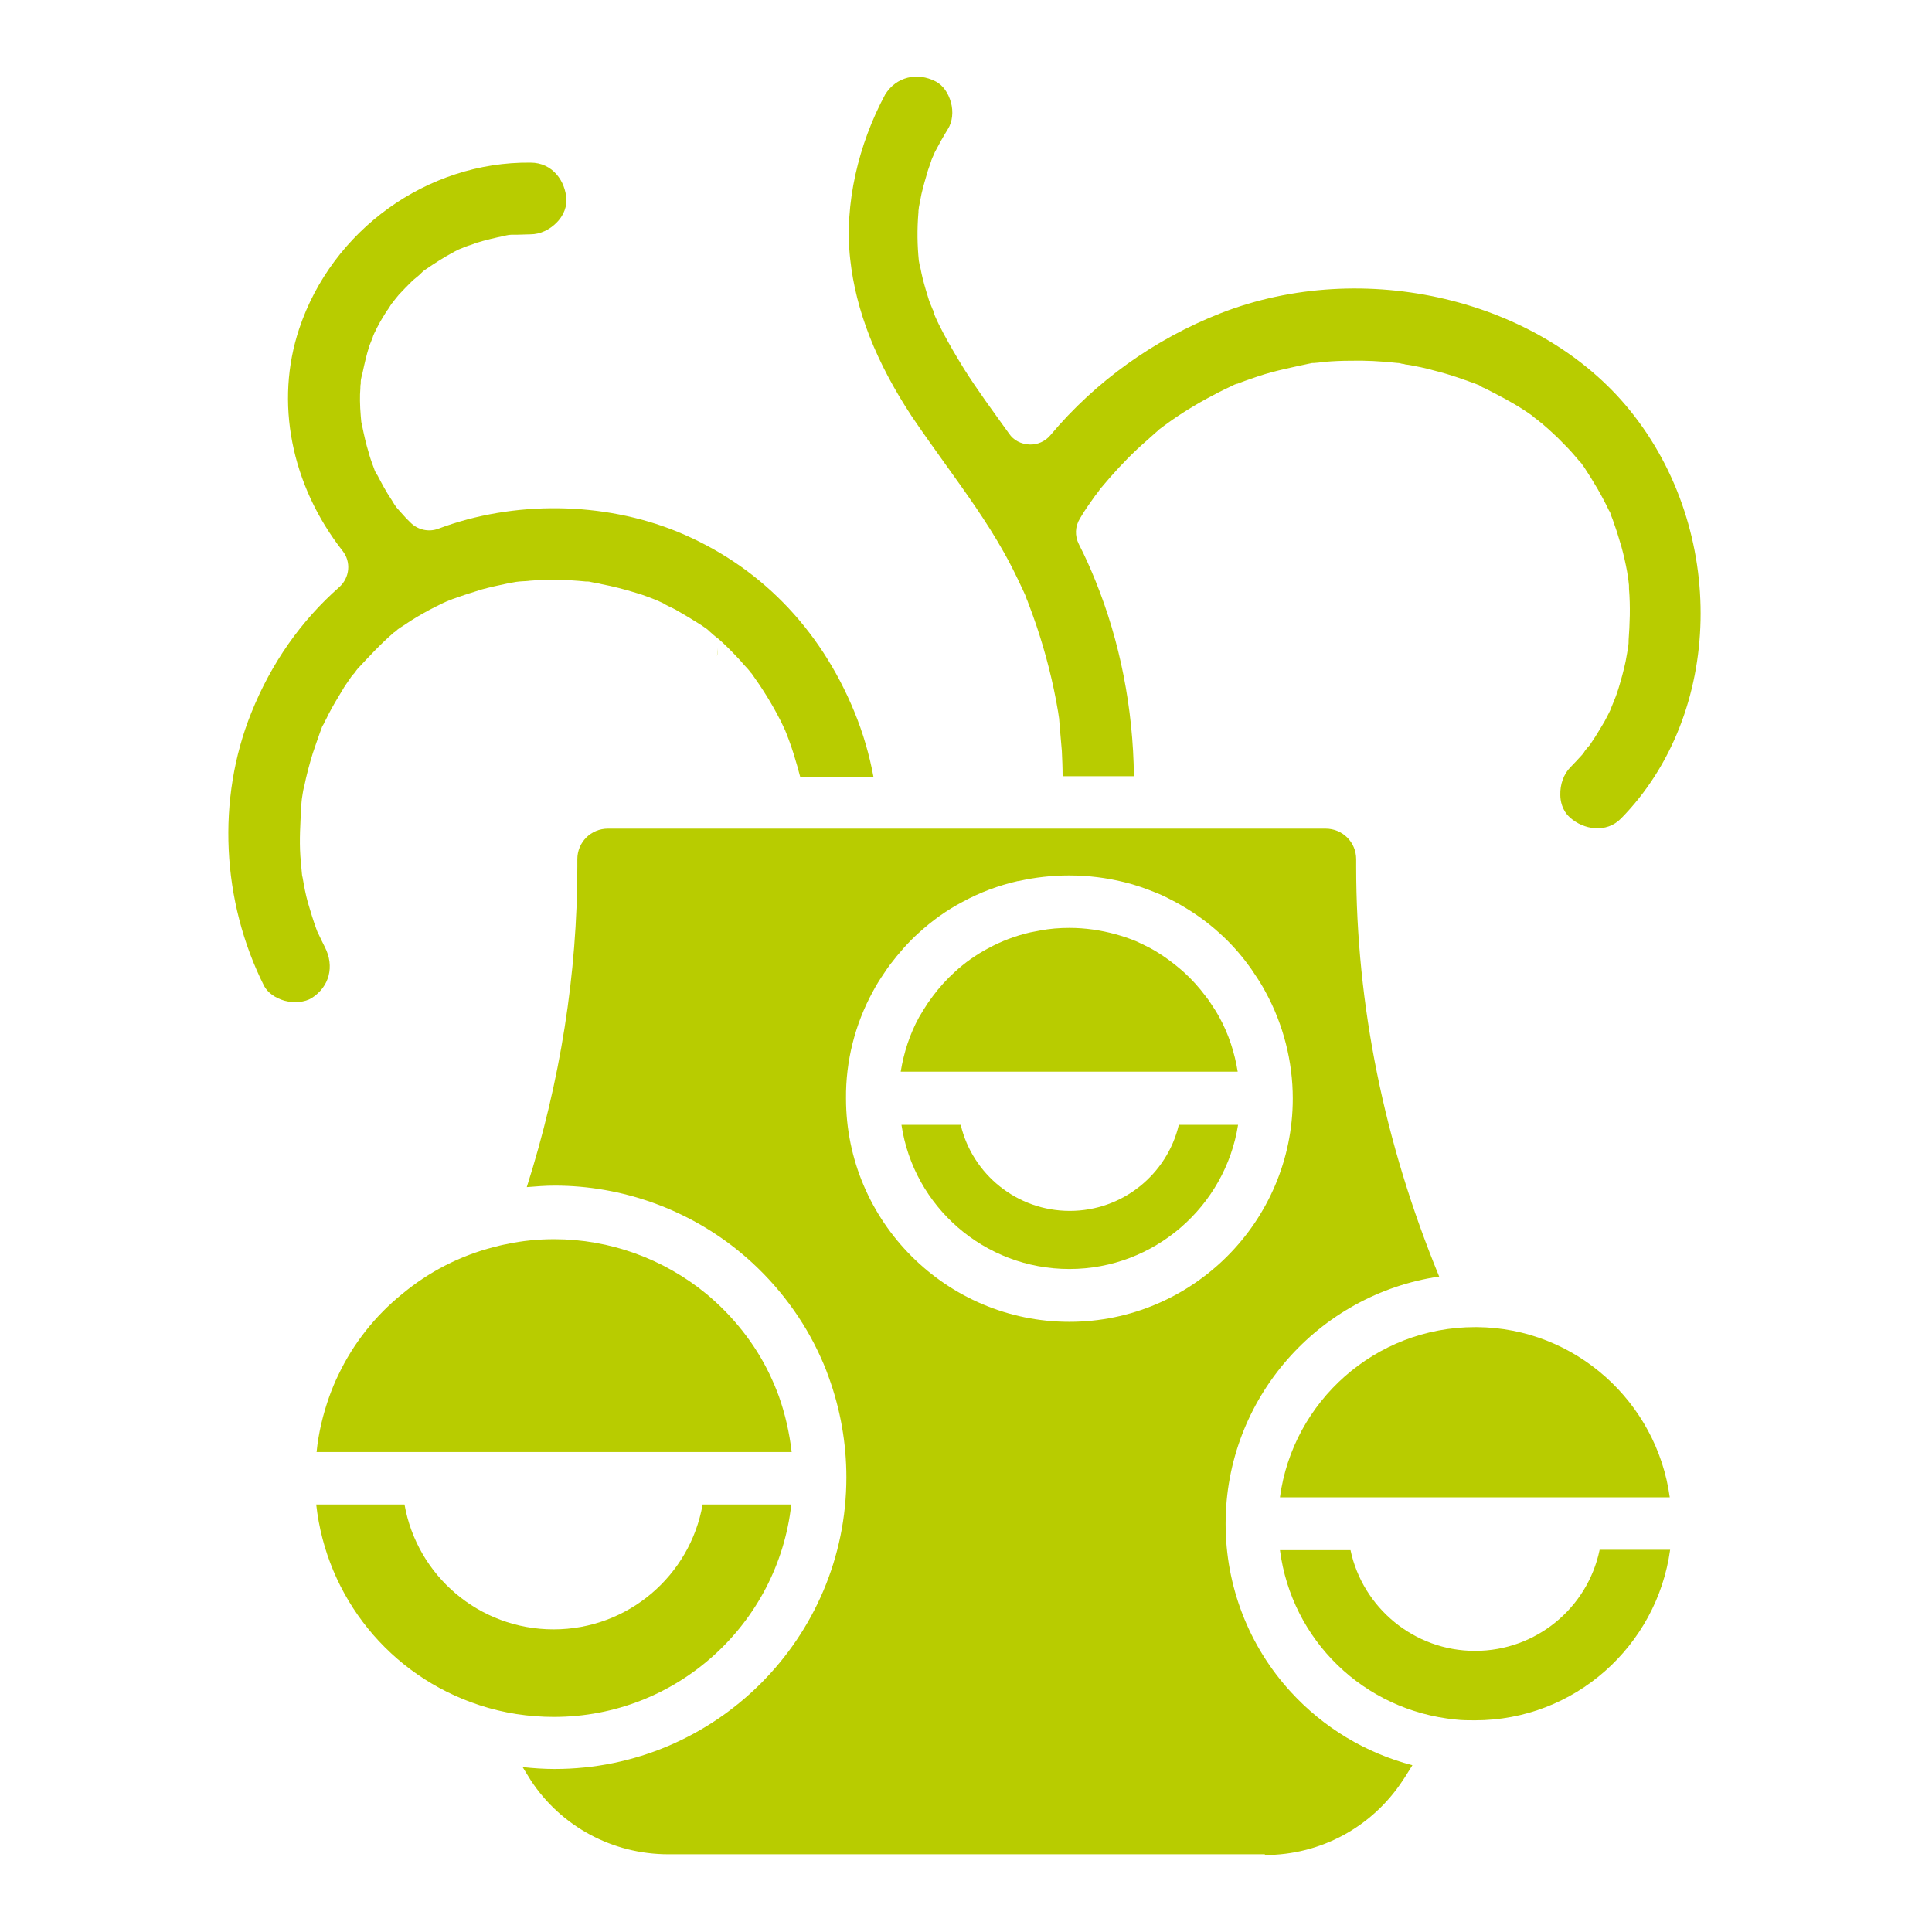
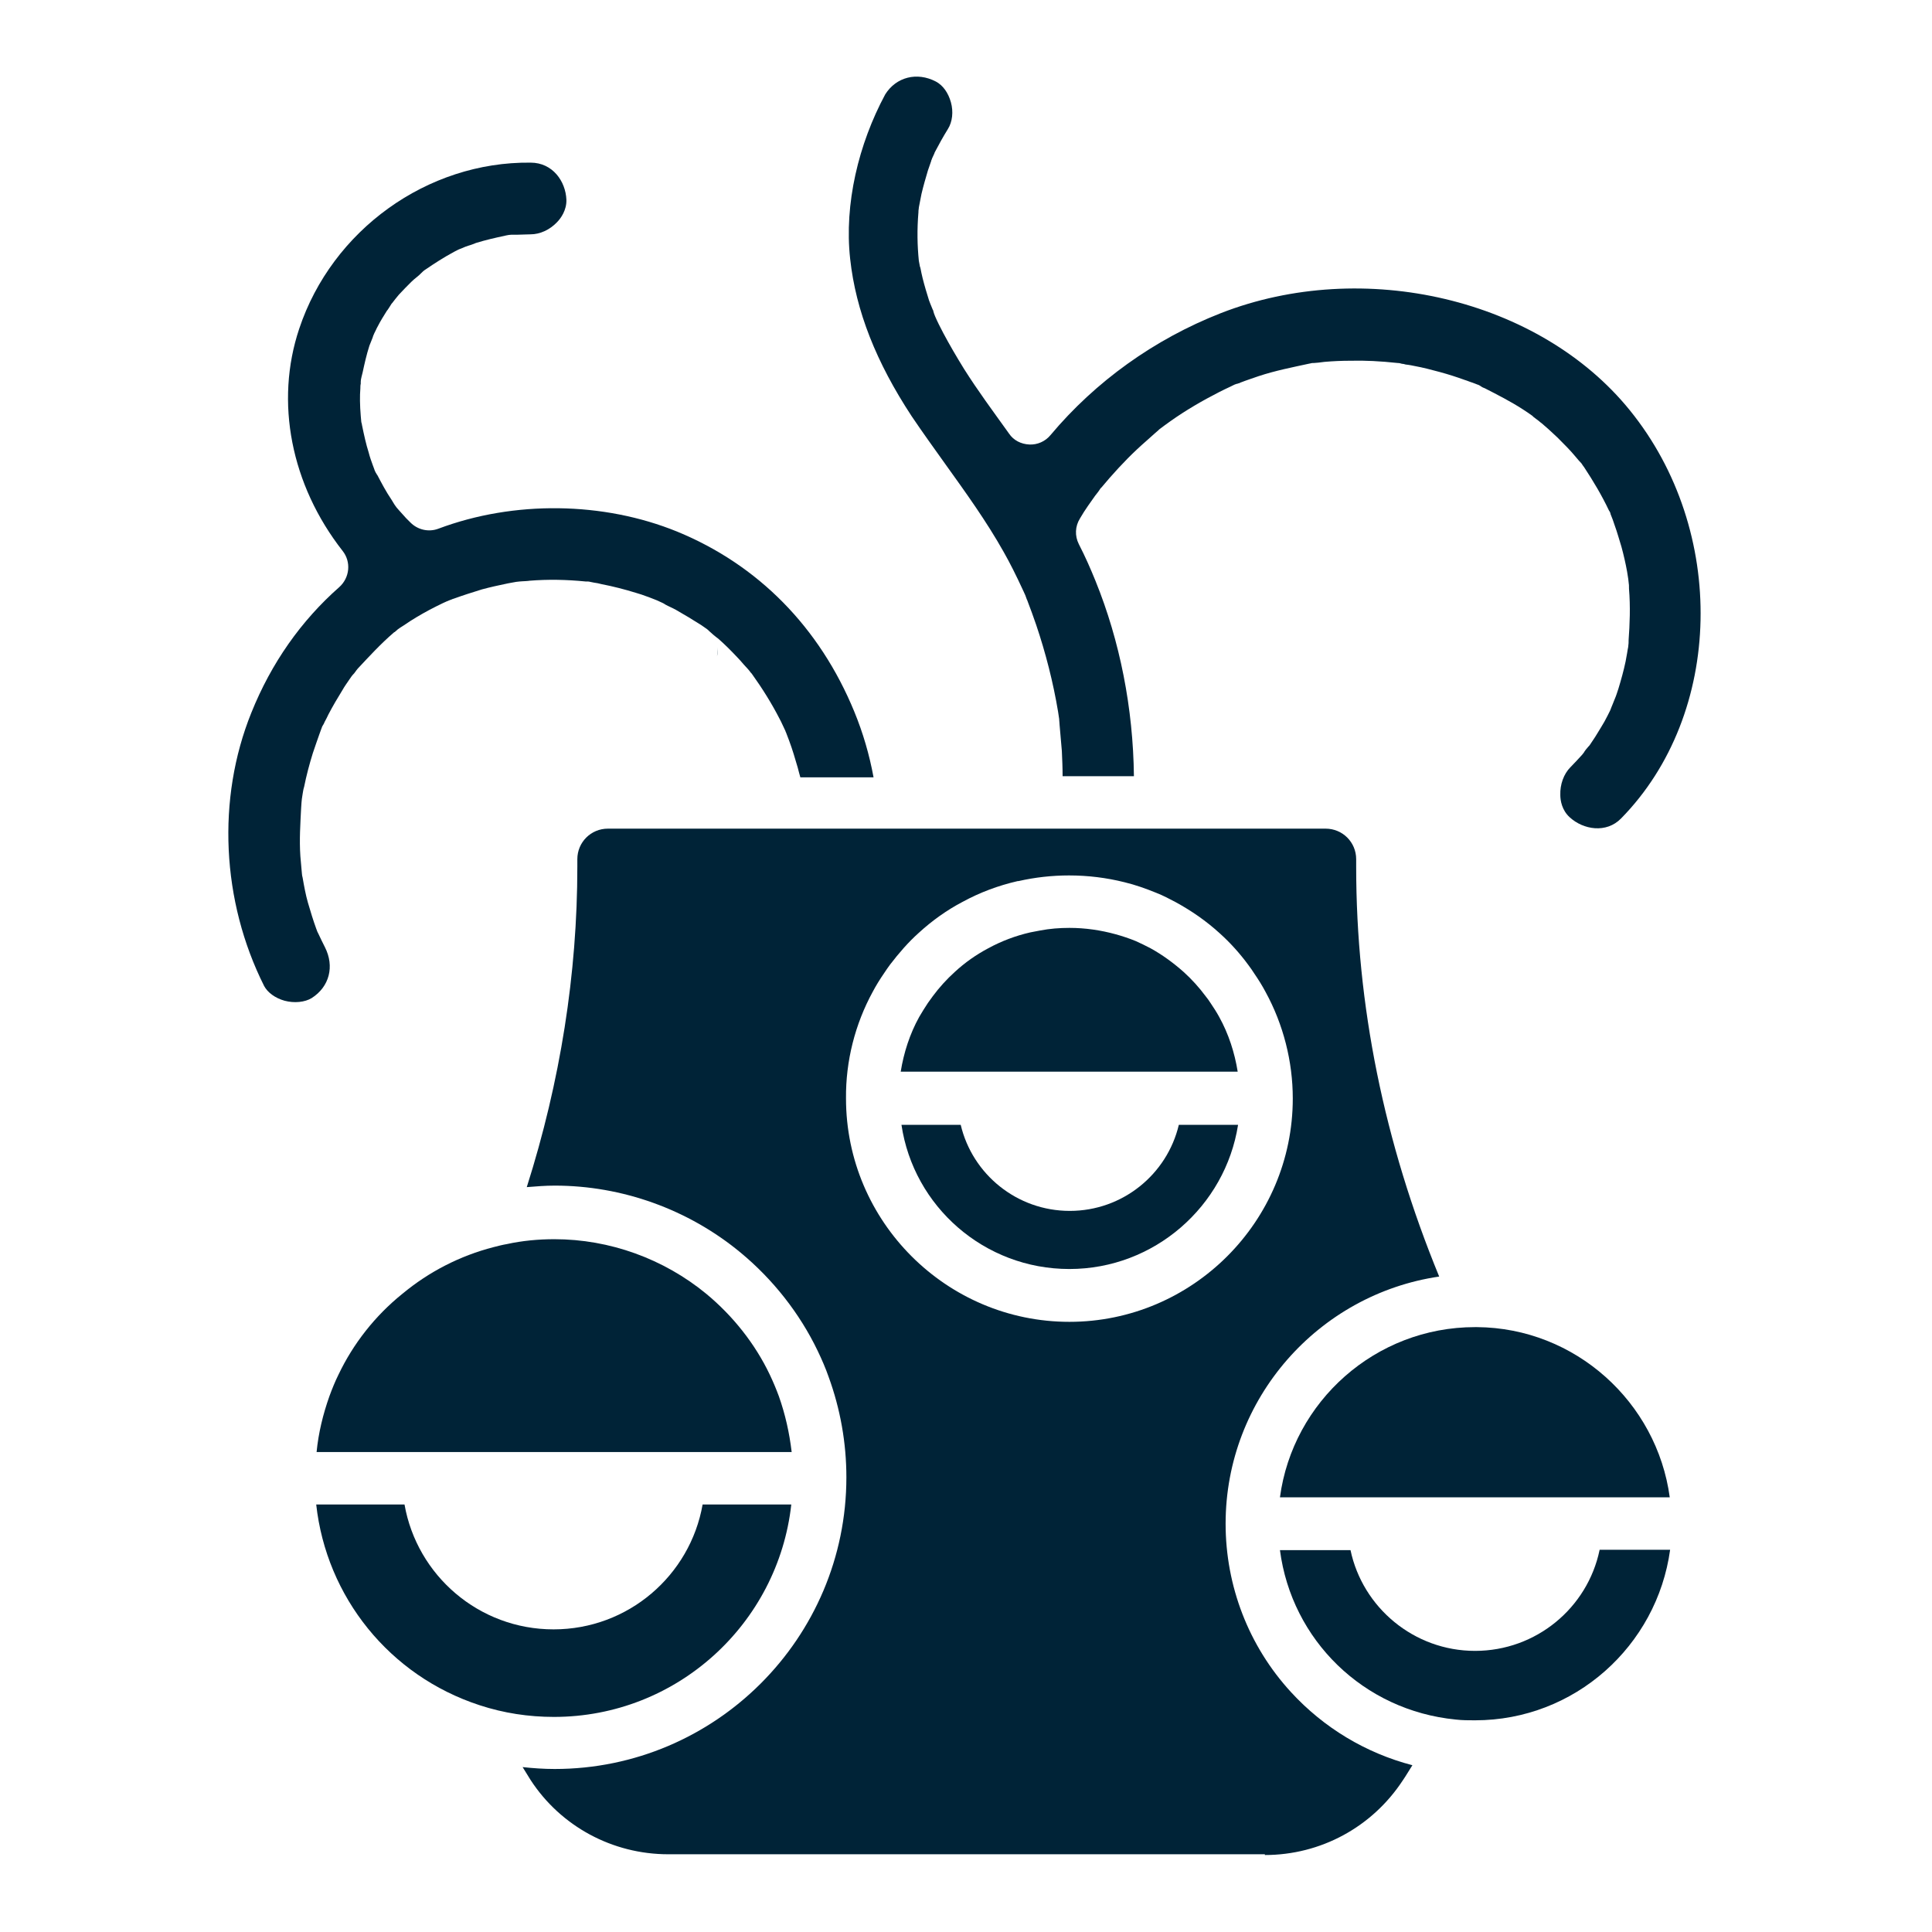
- <svg xmlns="http://www.w3.org/2000/svg" height="100px" width="100px" fill="#b8cc00" version="1.1" x="0px" y="0px" viewBox="0 0 512 512" style="enable-background:new 0 0 512 512;" xml:space="preserve">
+ <svg xmlns="http://www.w3.org/2000/svg" height="100px" width="100px" fill="#002337" version="1.1" x="0px" y="0px" viewBox="0 0 512 512" style="enable-background:new 0 0 512 512;" xml:space="preserve">
  <g>
    <path d="M225.3,68.6c1.5,13.8,6.9,27.4,16.3,41.7c2.9,4.3,6,8.6,9,12.8c5.3,7.4,10.8,15,15.4,23.2c1.7,3,3.3,6.2,5.1,10.1l0,0   c0,0.1,0.1,0.2,0.1,0.2l0.4,0.9c0,0.1,0.1,0.1,0.1,0.2l0.4,1.1c0,0.1,0.1,0.1,0.1,0.2c0.9,2.4,1.7,4.5,2.4,6.6   c2.5,7.4,4.5,15.2,5.8,23c0.1,0.7,0.2,1.4,0.3,2c0,0.1,0,0.1,0,0.2c0,0.3,0.1,0.8,0.1,1.3c0.2,2.2,0.4,4.5,0.6,6.9   c0.1,2.2,0.2,4.4,0.2,6.7h18.9c-0.2-18-3.7-35.8-10.2-51.8c-1.3-3.2-2.7-6.4-4.4-9.7c-1.1-2.2-1-4.7,0.3-6.8   c0.7-1.2,1.4-2.3,2.1-3.3c0.6-0.9,1.3-1.8,1.9-2.7c0.2-0.2,0.6-0.8,1-1.3l0.4-0.6c0.1-0.1,0.1-0.2,0.2-0.2c3-3.6,6.2-7.1,9.5-10.2   c1.7-1.6,3.5-3.1,4.9-4.4l0.7-0.6c0.1-0.1,0.2-0.2,0.3-0.3c0.9-0.7,1.9-1.4,3-2.2c4.1-2.9,8.4-5.4,12.9-7.7c1-0.5,2-1,3.1-1.5   l0.6-0.3c0.2-0.1,0.6-0.3,1-0.4c0,0,0.1,0,0.1,0c0.1,0,0.1,0,0.2-0.1c0,0,0,0,0.1,0c0,0,0.1,0,0.1,0l0.4-0.2l0,0   c1.8-0.7,3.4-1.2,4.8-1.7c4.5-1.5,9.2-2.4,13.3-3.3l0.5-0.1c0.3-0.1,0.5-0.1,0.8-0.1c0,0,0.1,0,0.1,0c0.4,0,0.8-0.1,1.2-0.1   c0.5-0.1,1.1-0.1,1.6-0.2c2.3-0.2,4.6-0.3,6.9-0.3c3.8-0.1,7.9,0.1,12.5,0.6c0.4,0,0.8,0.1,1.1,0.2c0.3,0,0.7,0.1,1,0.2   c1,0.1,1.9,0.3,2.4,0.4c2.2,0.4,4.5,1,6.7,1.6c2.2,0.6,4.4,1.3,6.6,2.1c0.7,0.2,1.3,0.5,2,0.7l0.8,0.3c0.2,0.1,0.3,0.1,0.5,0.2   c0.4,0.1,0.7,0.3,1,0.5c0.1,0.1,0.3,0.2,0.5,0.3l0.5,0.2c3.3,1.7,6.7,3.4,10.1,5.6c0.9,0.6,1.7,1.1,2.5,1.7   c0.1,0.1,0.2,0.2,0.3,0.3c0.2,0.2,1.4,1,1.8,1.4c0.1,0.1,0.3,0.2,0.4,0.3l0.8,0.7c1.2,1,2.3,2.1,3.4,3.1c1.7,1.7,3.4,3.4,4.8,5.1   c0.5,0.6,1,1.2,1.5,1.7c0.1,0.2,0.3,0.4,0.4,0.6l0.3,0.4c2.5,3.8,4.7,7.5,6.6,11.5l0.2,0.3c0.1,0.2,0.2,0.4,0.2,0.6   c0.4,1,0.8,2,1.1,3c0.7,1.9,1.2,3.8,1.8,5.7c0.6,2.2,1.1,4.4,1.5,6.6c0.1,0.6,0.2,1.3,0.3,1.9l0.1,0.9c0.1,0.5,0.1,1,0.1,1.5   c0,0.1,0,0.1,0,0.2c0.4,4.8,0.2,9.5-0.1,13.6c0,0.6,0,1.1-0.1,1.7l0,0.1c-0.1,0.4-0.2,1.1-0.3,1.7c-0.1,0.7-0.3,1.5-0.4,2.2   c-0.5,2.4-1.2,4.9-1.9,7.2c-0.3,0.9-0.6,1.9-1,2.8c-0.1,0.2-0.3,0.8-0.6,1.5c-0.2,0.4-0.3,0.8-0.4,1c-0.1,0.2-0.1,0.3-0.2,0.5   l-0.7,1.4c-0.5,1-1.1,2.1-1.8,3.2c-0.7,1.1-1.3,2.2-2,3.2c-0.1,0.1-0.3,0.5-0.6,0.9l-0.2,0.3c-0.1,0.2-0.3,0.4-0.5,0.6   c-0.3,0.3-1,1.2-1.2,1.6c-0.2,0.2-0.3,0.4-0.4,0.5l0,0c-1.1,1.2-2.2,2.4-3.1,3.3c-1.8,1.8-2.8,4.6-2.7,7.4c0,1.4,0.4,4,2.5,5.9   c3.6,3.3,9.7,4.3,13.6,0.3c27.2-27.7,28.2-76.3,2.3-108.2c-23.9-29.5-70.5-40.5-108.4-25.7c-17.6,6.9-33.2,18.1-45.1,32.3   c-1.4,1.7-3.5,2.6-5.6,2.5c-2.2-0.1-4.2-1.1-5.4-2.9l-0.5-0.7c-3.8-5.3-7.8-10.7-11.4-16.4c-2.1-3.4-3.9-6.5-5.5-9.5   c-0.8-1.5-1.6-3.1-2.2-4.5c0,0,0,0,0,0c-0.2-0.5-0.4-1-0.5-1.5c0-0.1,0-0.1-0.1-0.2c-0.6-1.4-0.8-2-1-2.5c-0.6-1.9-1.2-3.9-1.7-5.9   c-0.1-0.4-0.2-0.9-0.3-1.3c-0.1-0.3-0.1-0.7-0.2-1c-0.1-0.4-0.1-0.6-0.2-0.7c-0.1-0.5-0.2-1-0.3-1.6c-0.4-4-0.5-8.2-0.1-12.9l0-0.3   c0-0.3,0.1-0.5,0.1-0.8c0,0,0-0.1,0-0.1c0.3-1.5,0.5-2.6,0.7-3.6c0.5-2.1,1.1-4.2,1.7-6.2c0.3-0.9,0.6-1.7,0.9-2.6c0,0,0-0.1,0-0.1   c0.1-0.2,0.2-0.4,0.2-0.5l0.6-1.3c0-0.1,0.1-0.2,0.1-0.3c1.1-2.1,2.2-4.1,3.5-6.2c1.2-1.9,1.5-4.6,0.8-7.1c-0.7-2.5-2.1-4.5-4-5.5   c-5-2.6-10.5-1.2-13.4,3.4C227.5,38.2,223.7,54.1,225.3,68.6z" />
    <path d="M339.2,396.8h61.6h41.7c-3.4-25.2-25-44.9-51.1-45.1c0,0,0,0,0,0c0,0,0,0,0,0c0,0,0,0,0,0c0,0,0,0,0,0c-0.2,0-0.3,0-0.5,0   C364.5,351.7,342.6,371.4,339.2,396.8z" />
    <path d="M138.4,154c-0.1,0-0.2,0-0.3,0C138.2,154,138.3,154,138.4,154z" />
    <path d="M423.9,410.8c-3.2,15.3-16.8,26.7-33,26.7c-16.2,0-29.8-11.5-33-26.7h-18.7c3.1,23.8,22.1,42.5,46.6,44.9c0,0,0,0,0,0   c1.7,0.2,3.4,0.2,5.1,0.2c26.4,0,48.2-19.7,51.7-45.2H423.9z" />
    <path d="M123.7,65.1c0.1,0,0.3-0.1,0.4-0.1C124.1,65,123.9,65.1,123.7,65.1z" />
    <path d="M75.4,265.2c2.6,0.7,5.4,0.4,7.2-0.7c4.7-3,6.1-8.4,3.5-13.5c-0.6-1.2-1.2-2.4-1.7-3.5c-0.1-0.2-0.2-0.4-0.3-0.6l-0.3-0.8   c-0.8-2.2-1.5-4.5-2.2-6.9c-0.6-2.1-1-4.3-1.4-6.6c-0.1-0.4-0.2-0.8-0.2-1.2l-0.1-1.1c-0.1-1.1-0.2-2.2-0.3-3.4   c-0.3-4.4,0-8.6,0.2-12.7l0.1-1.5c0-0.3,0.1-0.7,0.1-1l0.2-1.3c0.1-0.6,0.2-1.3,0.4-1.9c0.6-3,1.4-6,2.3-8.9   c0.6-1.8,1.2-3.5,1.8-5.2l0.4-1.1c0.1-0.3,0.2-0.5,0.3-0.8l0.3-0.5c0.2-0.3,0.3-0.7,0.5-1c0.3-0.5,0.5-1,0.8-1.6   c1.2-2.3,2.5-4.5,3.8-6.6c0.5-0.9,1.1-1.7,1.7-2.6c0.4-0.6,0.8-1.2,1.3-1.7l0.1-0.1c0.1-0.1,0.1-0.2,0.2-0.3c0,0,0.1-0.1,0.1-0.1   c0.1-0.1,0.1-0.2,0.2-0.3l0.4-0.5c3-3.2,6-6.5,9.6-9.6c0,0,0.1-0.1,0.2-0.1c0,0,0,0,0,0c0.2-0.2,0.5-0.4,0.8-0.7c0,0,0,0,0,0   c0,0,0,0,0,0c0.4-0.3,1-0.7,1.5-1c0.6-0.4,1.2-0.8,1.8-1.2c2.2-1.4,4.5-2.7,6.9-3.9c1.2-0.6,2.4-1.2,3.7-1.7   c0.2-0.1,0.4-0.1,0.5-0.2l0.6-0.2c2.2-0.8,4.7-1.6,7.3-2.4c2.2-0.6,4.5-1.1,6.9-1.6c0.7-0.1,1.5-0.3,2.2-0.4c0.3,0,0.6-0.1,0.9-0.1   c0.3,0,1-0.1,1.6-0.1c0.5,0,0.9-0.1,1-0.1c4.9-0.4,9.9-0.3,14.9,0.2c0,0,0,0,0.1,0c0.4,0,0.8,0,1.1,0.1h0l1,0.2   c0.7,0.1,1.3,0.2,2,0.4c3.1,0.6,6.2,1.4,9.1,2.3c1,0.3,2,0.6,3,1c0.1,0,0.2,0.1,0.3,0.1c0.2,0.1,1.1,0.4,1.8,0.7   c0.2,0.1,0.3,0.1,0.5,0.2c0.6,0.3,1.6,0.7,1.9,0.9c0.1,0.1,0.2,0.1,0.3,0.2c0.9,0.5,1.9,0.9,2.8,1.4c2.3,1.3,4.6,2.7,6.8,4.1   c0.3,0.2,0.7,0.5,1,0.7l0.3,0.2c0.3,0.2,0.5,0.4,0.8,0.7c0.2,0.2,0.6,0.5,0.9,0.8c0.6,0.5,1.2,1,1.5,1.2c1.7,1.5,3.3,3.1,4.9,4.8   c0.6,0.6,1.2,1.3,1.8,2c0.4,0.4,0.7,0.8,1.1,1.2c0.2,0.2,0.5,0.6,0.8,1c0.1,0.1,0.1,0.1,0.2,0.2c2.8,3.9,5.3,7.9,7.4,12   c0.5,0.9,0.9,1.9,1.4,2.9c0.1,0.2,0.2,0.4,0.2,0.5l0.1,0.2c0.2,0.6,0.6,1.5,0.8,2.1c0.9,2.4,1.6,4.8,2.3,7.2   c0.2,0.9,0.5,1.8,0.7,2.6h19.4c-1.1-6-2.8-11.8-5.1-17.4c-9.2-22.4-25.5-38.9-46.9-47.7c-19.6-8-43.3-8.3-63.3-0.8   c-2.6,1-5.5,0.3-7.4-1.6l-0.3-0.3c-0.3-0.3-0.6-0.6-0.9-0.9c-0.6-0.7-1.2-1.3-1.8-2l-0.7-0.8c0,0,0,0,0,0c-0.4-0.5-0.7-1-1-1.5   c-0.1-0.2-0.2-0.3-0.3-0.5c-1.5-2.2-2.7-4.5-3.8-6.6l-0.1-0.1c-0.1-0.2-0.2-0.4-0.3-0.5c-0.2-0.4-0.4-0.8-0.5-1.2l-0.3-0.8   c-0.4-1.1-0.8-2.2-1.1-3.4c-0.7-2.2-1.2-4.5-1.8-7.4c0-0.1,0-0.3-0.1-0.4c-0.1-0.4-0.1-1.1-0.2-1.9c-0.1-1.4-0.2-2.7-0.2-4   c0-1.2,0-2.2,0.1-3.3c0-0.4,0-0.8,0.1-1.2l0-0.4c0-0.5,0.1-1,0.2-1.4l0.3-1.2c0.5-2.3,1-4.6,1.8-7.1c0.1-0.2,0.3-0.8,0.6-1.5   c0.2-0.4,0.3-0.8,0.4-1.1c0.1-0.2,0.2-0.5,0.3-0.7l0.4-0.8c0.2-0.5,0.4-0.8,0.5-1c0.7-1.4,1.6-2.8,2.4-4.1c0.1-0.1,0.4-0.5,0.7-1   l0.5-0.8c0.1-0.2,0.3-0.3,0.4-0.5l0.7-0.9c0.4-0.5,0.8-1,0.9-1.1c1.1-1.2,2.2-2.3,3.3-3.4c0.5-0.5,1-0.9,1.5-1.3   c0.4-0.3,0.8-0.7,1-0.9c0.4-0.4,0.8-0.8,1.3-1.1l0.3-0.2c1.9-1.3,4.5-3,7.3-4.5c0.6-0.3,1.1-0.6,1.7-0.8l0.5-0.2   c0.3-0.1,0.6-0.3,1-0.4c0.3-0.1,0.8-0.3,1.2-0.4c0.6-0.2,1.1-0.4,1.3-0.5c2.6-0.8,5.2-1.4,7.6-1.9l0.4-0.1c0.5-0.1,1-0.2,1.5-0.2   c0.1,0,0.3,0,0.5,0l1.1,0c1.1,0,2.2-0.1,3.4-0.1c2.5,0,5.1-1.2,7-3.2c1-1,2.6-3.2,2.5-6c-0.2-4.8-3.6-9.8-9.5-9.8   C113.2,42.8,88,61,79.3,87.1c-6.5,19.4-2.2,41.4,11.5,58.9c2.3,2.9,1.9,7.1-0.9,9.6c-10.1,8.9-18,20.1-23.3,33.3   c-9.2,22.8-7.9,49.9,3.4,72.4C70.9,263,72.9,264.5,75.4,265.2z" />
    <path d="M189.5,168.8c-0.3-0.5-0.6-1-1-1.5C188.8,167.8,189.2,168.3,189.5,168.8z" />
    <path d="M283.4,336.3c22.5,0,41.3-16.6,44.7-38.2h-15.7c-3.1,13.1-14.9,22.8-28.9,22.8s-25.8-9.7-28.9-22.8h-15.7   C242.1,319.7,260.8,336.3,283.4,336.3z" />
    <path d="M323.1,269.5C323.1,269.5,323.1,269.5,323.1,269.5c-0.7-1.3-1.5-2.5-2.3-3.7c0,0,0,0,0,0c0,0,0,0,0,0   c-0.4-0.6-0.8-1.2-1.3-1.8c-1.7-2.3-3.7-4.5-5.8-6.4c-2.7-2.4-5.7-4.6-8.8-6.3c0,0,0,0,0,0c-1.3-0.7-2.6-1.3-3.9-1.9c0,0,0,0,0,0   c-1.7-0.7-3.5-1.3-5.3-1.8c-4-1.1-8.1-1.7-12.3-1.7c-2.6,0-5.2,0.2-7.8,0.7c-0.9,0.2-1.7,0.3-2.6,0.5c0,0,0,0,0,0   c-3.9,0.9-7.6,2.3-11.1,4.2c0,0,0,0,0,0c-3.2,1.7-6.2,3.8-8.9,6.3c-2.1,1.9-4.1,4.1-5.8,6.4c0,0,0,0,0,0c-0.4,0.6-0.9,1.2-1.3,1.8   c-0.8,1.2-1.6,2.5-2.3,3.7c-2.5,4.5-4.1,9.5-4.9,14.5H328C327.2,279,325.6,274,323.1,269.5z" />
    <path d="M335.2,491.6c14.8,0,28.4-7.4,36.5-19.7c0.9-1.3,1.7-2.7,2.6-4.1c-12.3-3.2-23.5-9.9-32.2-19.4   c-11.2-12.2-17.3-28.1-17.3-44.6c0-33.2,24.6-60.8,56.6-65.5c-14.6-35.5-22-72-22-108.6v-2c0-4.5-3.6-8.1-8.1-8.1h-43.5h-32.9   h-35.2h0c0,0,0,0,0,0h-33.1h-0.1c0,0,0,0,0,0h-45.4c-4.5,0-8.1,3.6-8.1,8.1v2c0,28.3-4.5,56.9-13.4,84.9c2.5-0.2,4.9-0.4,7.4-0.4   c17.9,0,35.4,6.3,49.2,17.7c8.6,7.1,15.7,16.1,20.5,26.1c0,0,0,0,0,0c1.1,2.3,2.1,4.6,2.9,6.9c0,0,0,0,0,0   c3.1,8.5,4.7,17.5,4.7,26.6c0,42.6-34.7,77.3-77.3,77.3c-2.9,0-5.7-0.2-8.5-0.5c0.7,1.1,1.4,2.3,2.1,3.4   c8,12.3,21.7,19.7,36.5,19.7H335.2z M231.3,262.8c0.9-1.7,1.9-3.3,3-4.9c0,0,0,0,0,0c0,0,0,0,0,0c0.5-0.8,1.1-1.6,1.6-2.3   c0,0,0,0,0,0c2.3-3,4.8-5.9,7.6-8.4c3.5-3.2,7.4-6,11.6-8.2c4.6-2.5,9.4-4.3,14.6-5.5c0,0,0,0,0,0c0.1,0,0.1,0,0.2,0c0,0,0,0,0,0   c0,0,0,0,0,0c4.4-1,8.9-1.5,13.4-1.5c5,0,9.9,0.6,14.7,1.8c2.9,0.7,5.7,1.7,8.4,2.8c0,0,0,0,0,0c1.8,0.7,3.5,1.6,5.2,2.5   c0,0,0,0,0,0c4.2,2.3,8.1,5,11.6,8.2c2.8,2.5,5.4,5.4,7.6,8.4c0,0,0,0,0,0c0,0,0,0,0,0c0.6,0.8,1.1,1.5,1.6,2.3c0,0,0,0,0,0   c0,0,0,0,0,0c0,0,0,0,0,0c0,0,0,0,0,0c1.1,1.6,2.1,3.2,3,4.9c0,0,0,0,0,0c4.7,8.6,7.2,18.4,7.2,28.2c0,32.6-26.6,59.2-59.2,59.2   s-59.2-26.6-59.2-59.2C224.1,281.2,226.6,271.4,231.3,262.8z" />
    <path d="M190,173.9c0.2-0.8,0.3-1.6,0.2-2.4C190.3,172.3,190.3,173.1,190,173.9z" />
    <path d="M89.7,364.3c-0.9,1.8-1.7,3.8-2.4,5.7c-1.7,4.8-2.9,9.7-3.4,14.8h27.3h98.6c-0.6-5.1-1.7-10-3.4-14.8c0,0,0,0,0,0   c0,0,0,0,0,0c-0.7-1.9-1.5-3.8-2.4-5.7c0,0,0,0,0,0c-3.9-8.2-9.8-15.6-16.8-21.4c-11.3-9.3-25.6-14.5-40.3-14.5   c-4.2,0-8.5,0.4-12.6,1.3c-1.2,0.2-2.3,0.5-3.5,0.8c0,0,0,0,0,0c-8.9,2.3-17.1,6.5-24.2,12.4C99.4,348.7,93.6,356.1,89.7,364.3   C89.7,364.3,89.7,364.3,89.7,364.3z" />
    <path d="M127.1,451.9c6.4,2.1,13,3.1,19.7,3.1c32.6,0,59.4-24.7,62.9-56.3h-23.5c-3.3,18.8-19.7,33.1-39.5,33.1   c-19.8,0-36.2-14.3-39.5-33.1H83.8C86.5,423.2,103.2,444.1,127.1,451.9z" />
  </g>
</svg>
